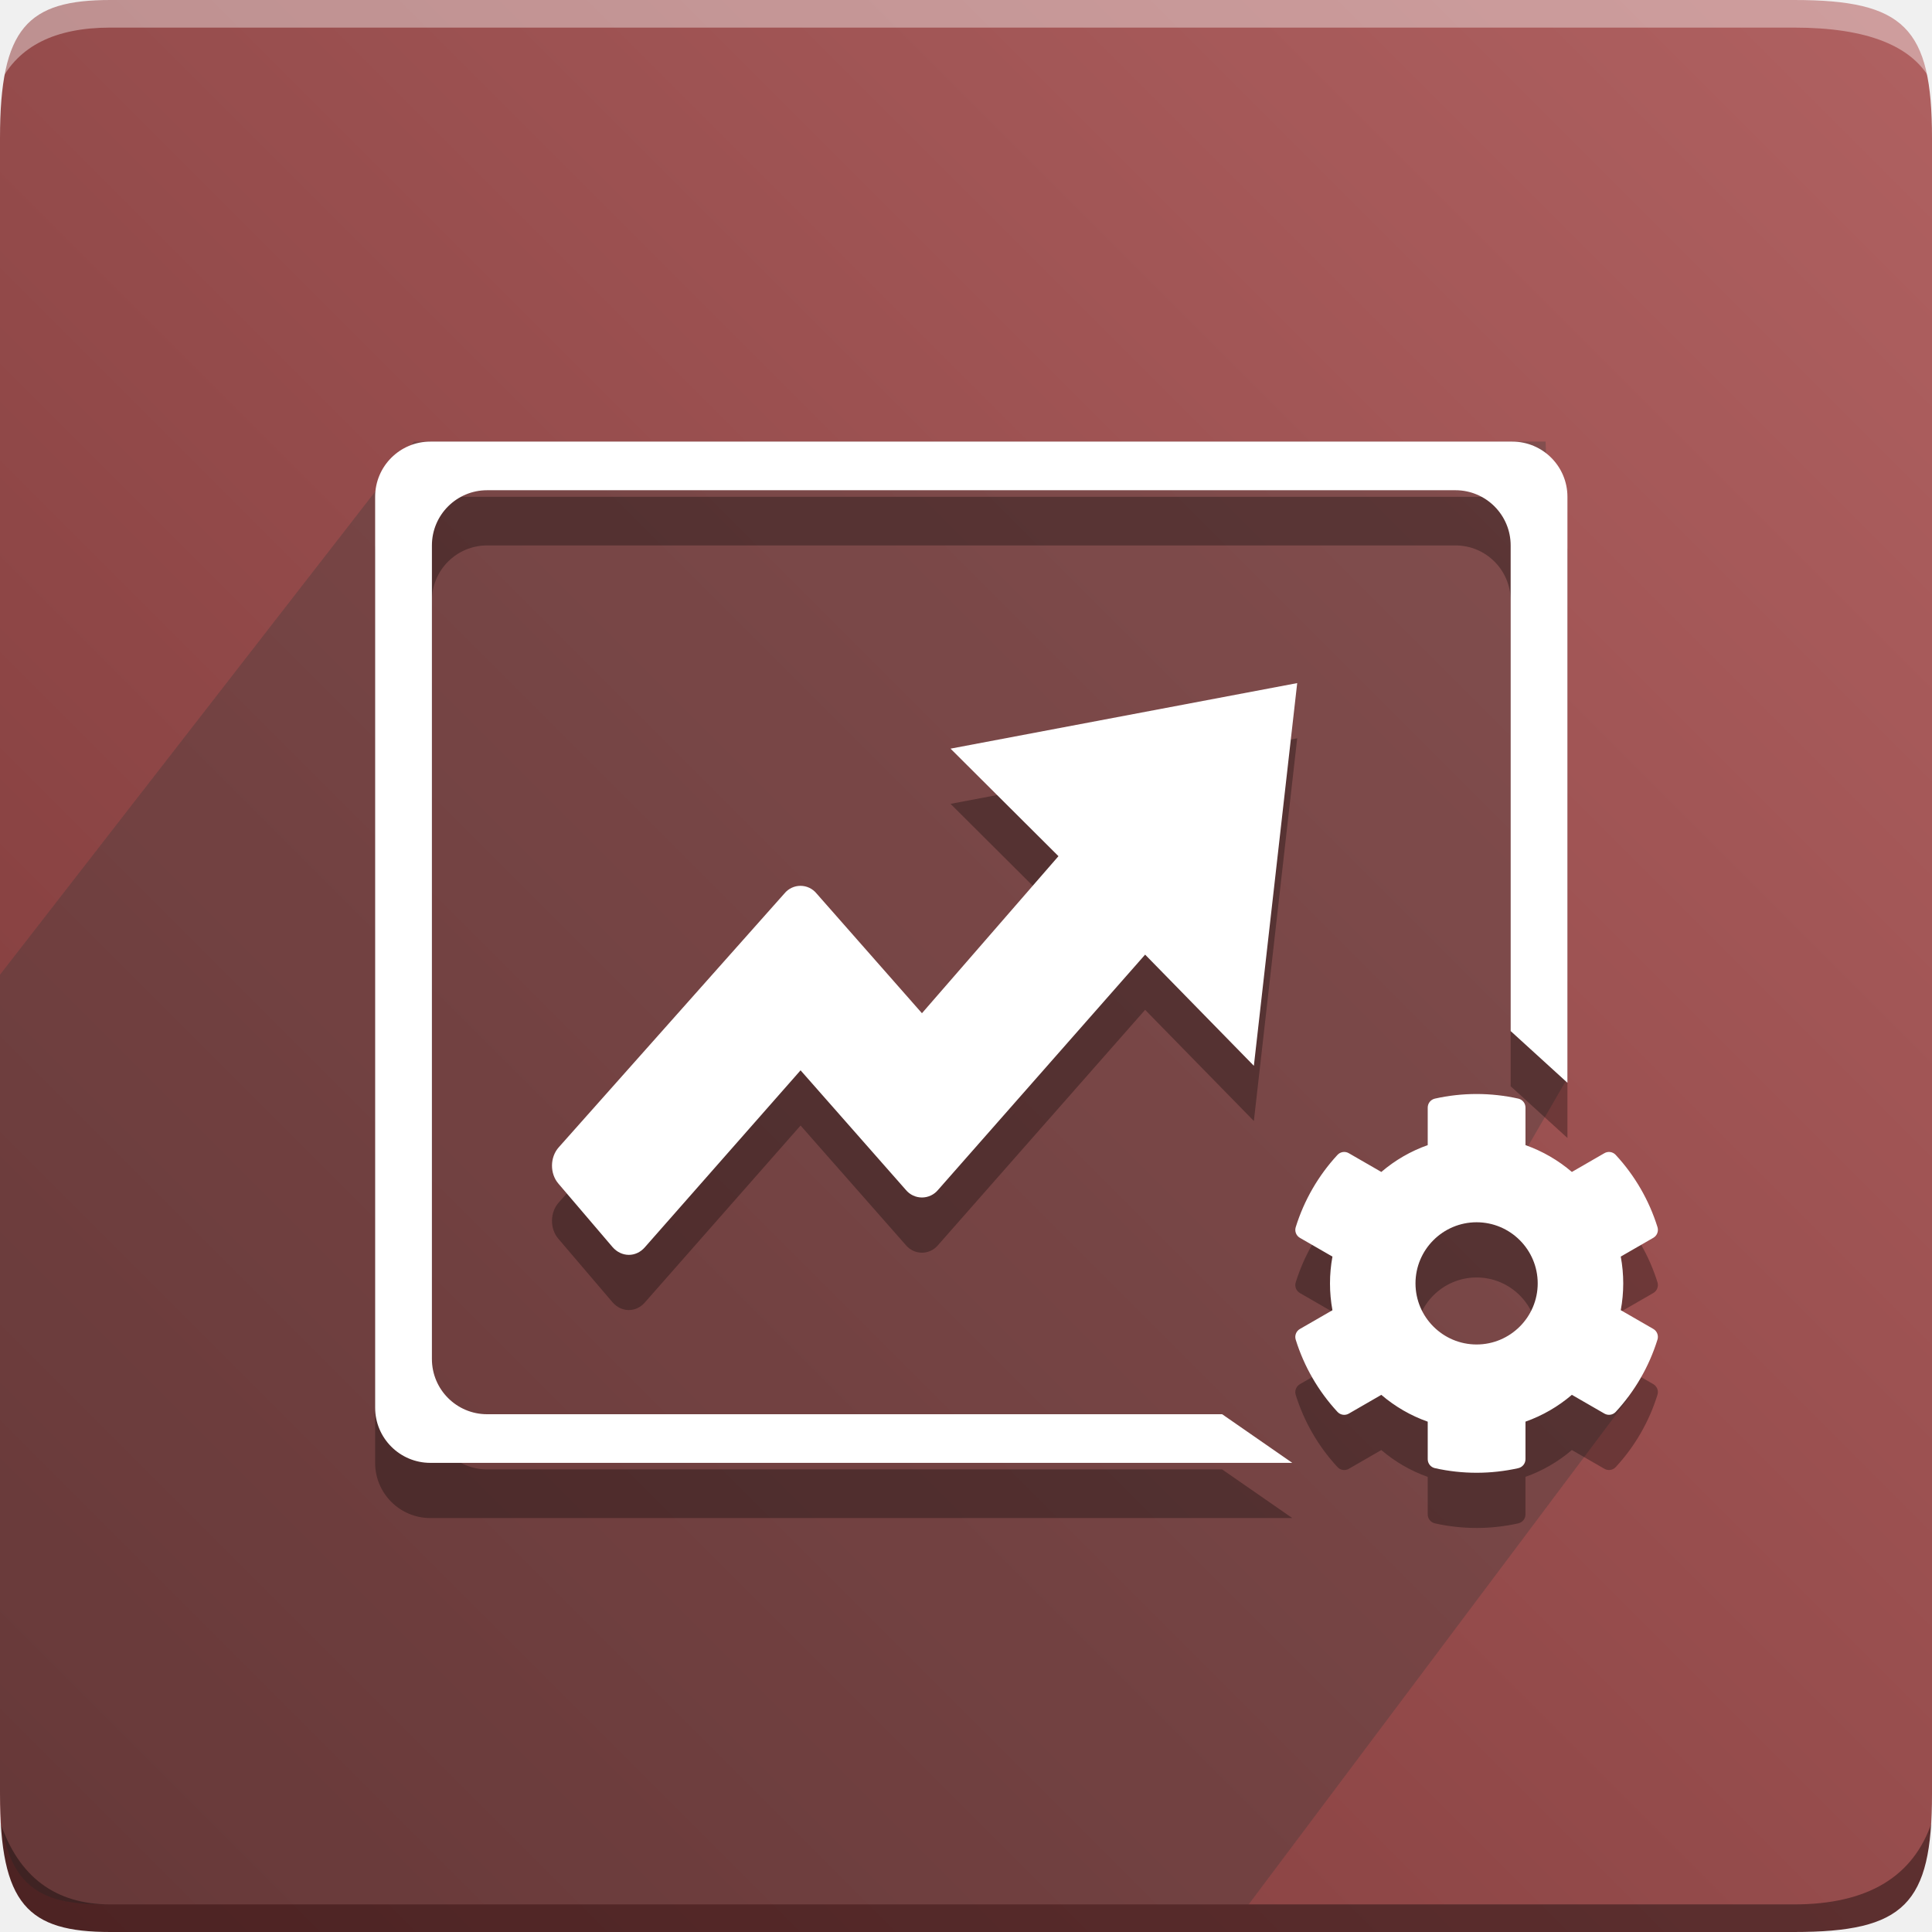
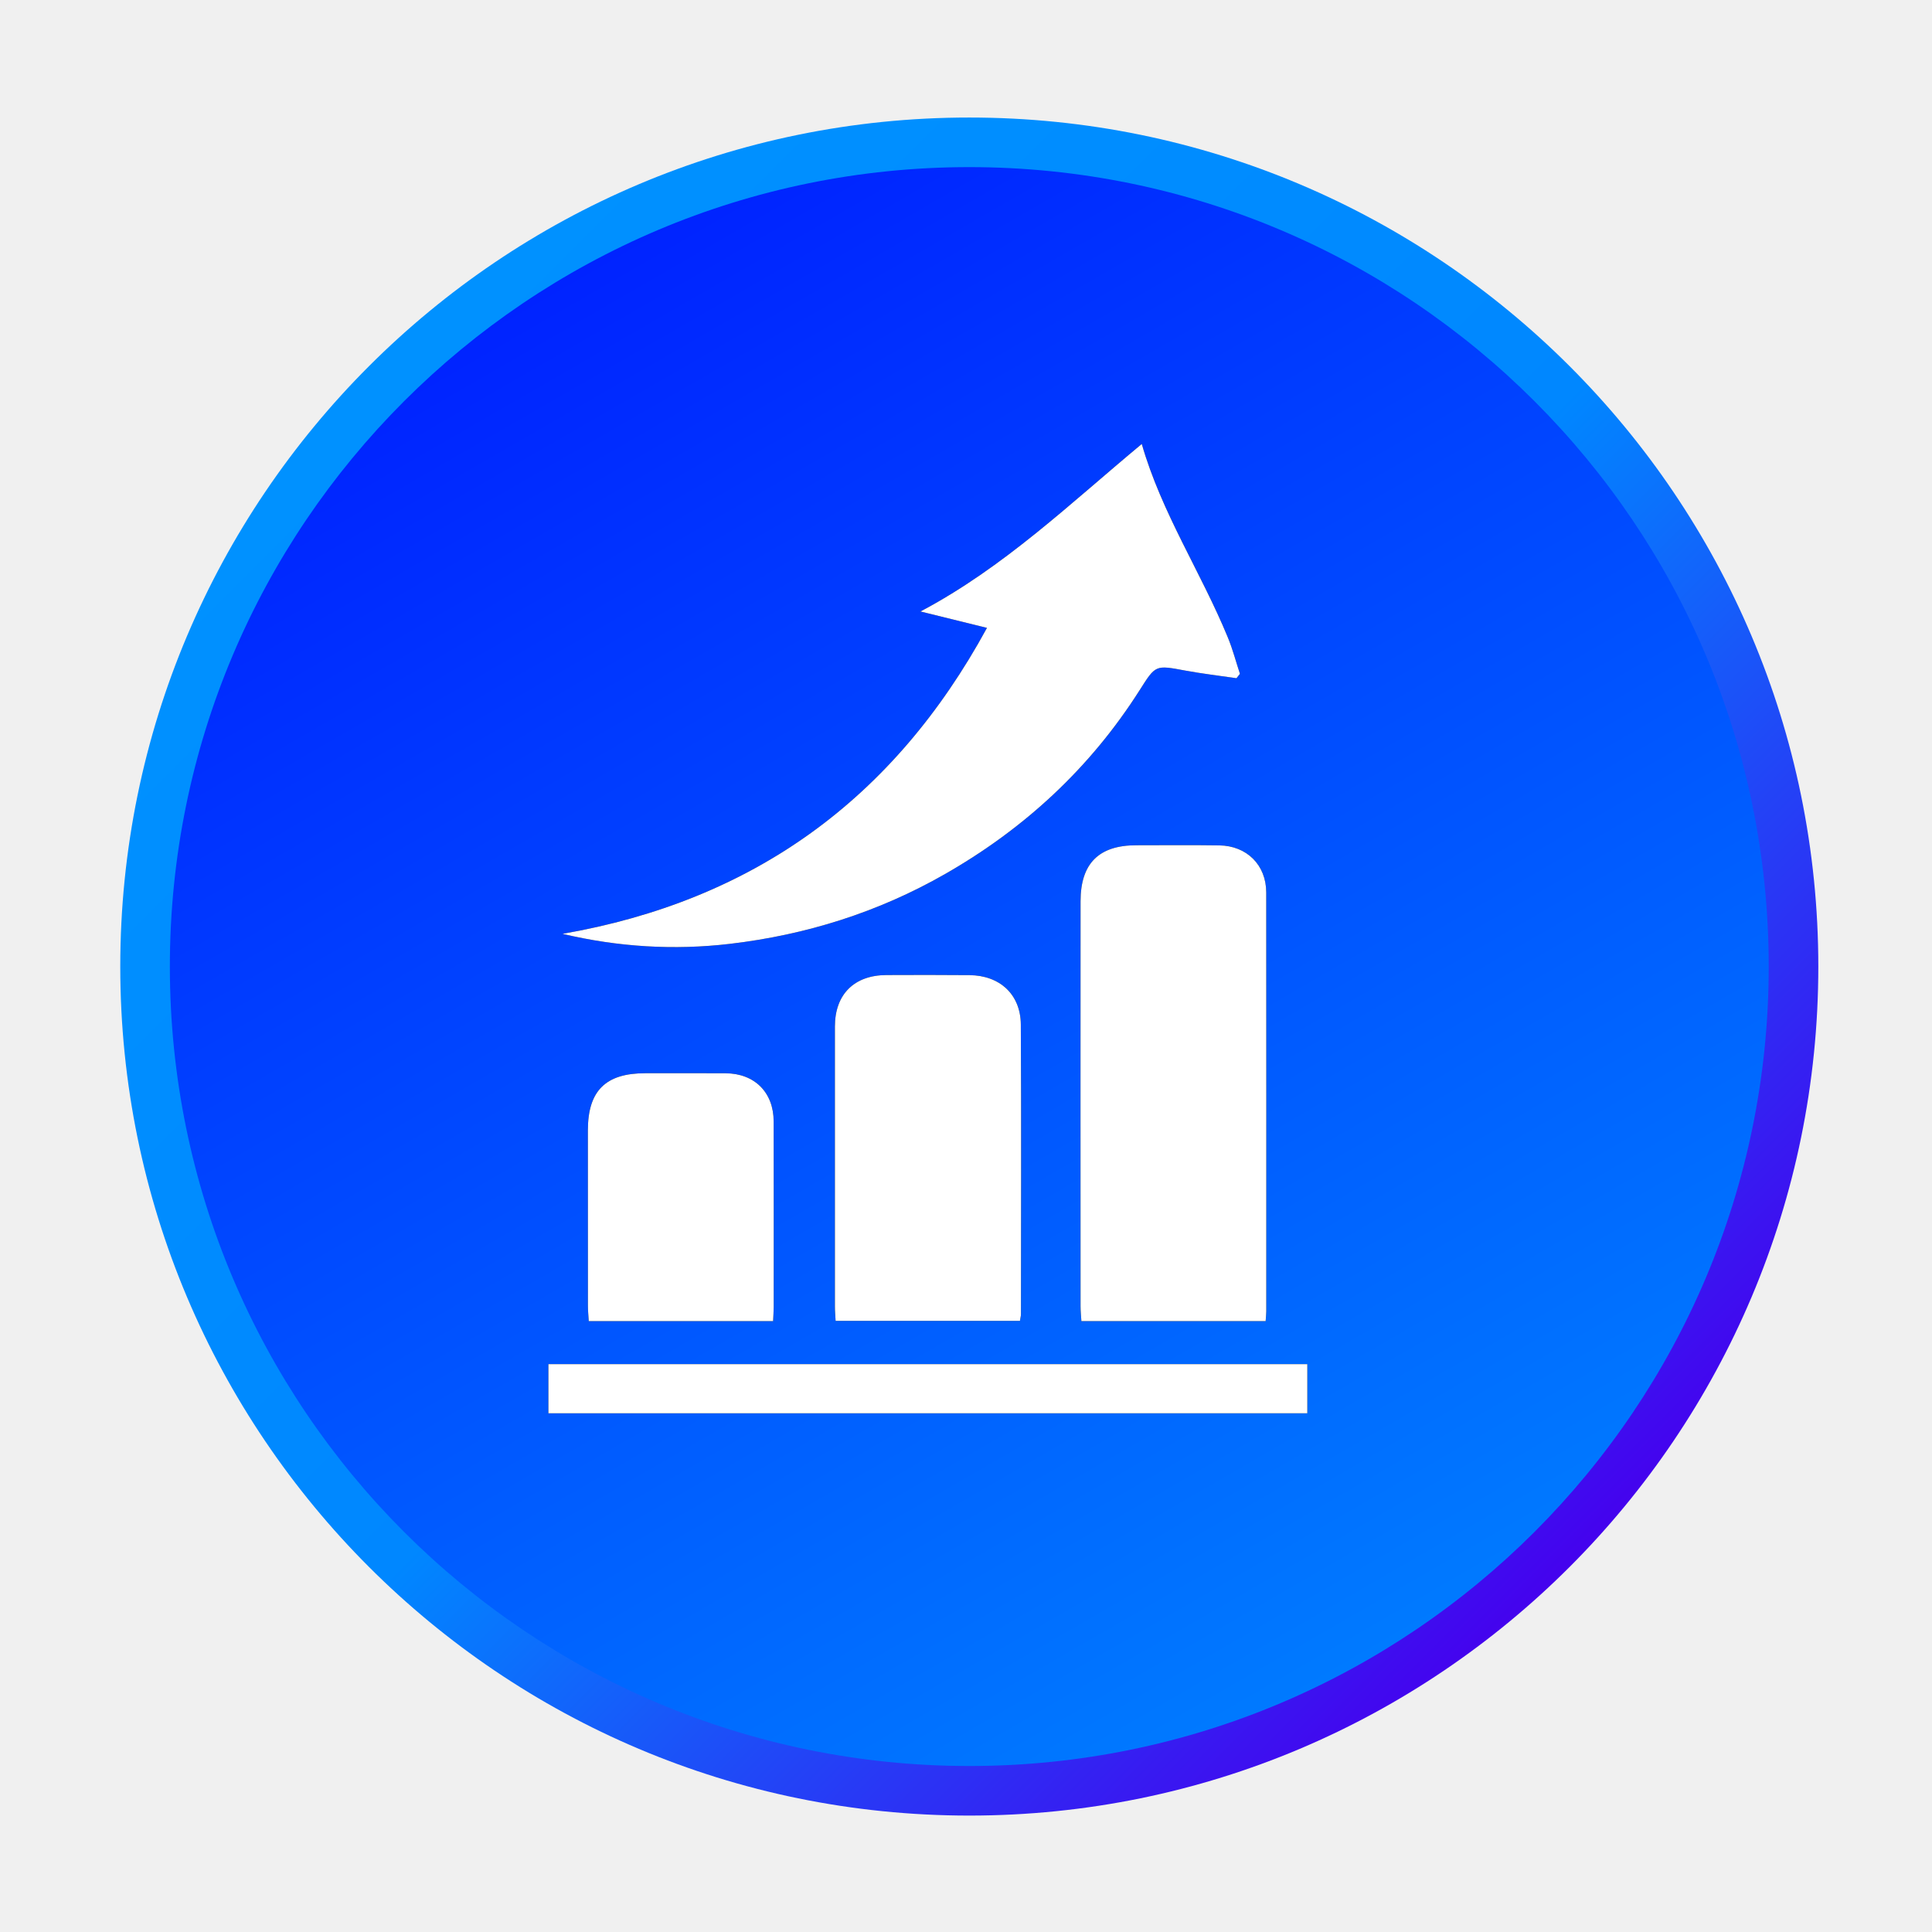
- <svg xmlns="http://www.w3.org/2000/svg" xmlns:xlink="http://www.w3.org/1999/xlink" width="70" height="70" viewBox="0 0 70 70">
-   <defs>
-     <path id="a" d="M4 0h61c4 0 5 1 5 5v60c0 4-1 5-5 5H4c-3 0-4-1-4-5V5c0-4 1-5 4-5z" />
-     <linearGradient id="c" x1="100%" x2="0%" y1="0%" y2="100%">
-       <stop offset="0%" stop-color="#B06161" />
-       <stop offset="45.785%" stop-color="#984E4E" />
-       <stop offset="100%" stop-color="#7C3838" />
-     </linearGradient>
-     <path id="d" d="M56.79 41.23l-2.056-1.873V21.762a2 2 0 0 0-2-2H17.649a2 2 0 0 0-2 2V51.24a2 2 0 0 0 2 2h26.632l2.541 1.762h-31.23a2 2 0 0 1-2-2V20a2 2 0 0 1 2-2h39.199a2 2 0 0 1 2 2v21.23zM34.44 29.125L47 26.75l-1.57 13.866-3.94-4.028-7.502 8.524a.757.757 0 0 1-1.168 0l-3.814-4.332-5.64 6.409c-.323.374-.852.367-1.175-.008l-1.958-2.295c-.316-.367-.31-.96.014-1.32l8.175-9.195a.75.75 0 0 1 1.162 0l3.82 4.34 4.946-5.69-3.91-3.896zM58.724 49.47l1.179.68a.333.333 0 0 1 .15.388 6.851 6.851 0 0 1-1.512 2.617.332.332 0 0 1-.41.062l-1.179-.68a5.3 5.3 0 0 1-1.681.972v1.36c0 .156-.108.29-.26.325a6.916 6.916 0 0 1-3.022 0 .333.333 0 0 1-.26-.324V53.51a5.3 5.3 0 0 1-1.681-.972l-1.178.68a.332.332 0 0 1-.41-.062 6.852 6.852 0 0 1-1.514-2.617.333.333 0 0 1 .151-.387l1.18-.68a5.353 5.353 0 0 1 0-1.943l-1.18-.68a.333.333 0 0 1-.15-.388 6.851 6.851 0 0 1 1.512-2.617.332.332 0 0 1 .41-.062l1.179.68a5.3 5.3 0 0 1 1.681-.972v-1.36c0-.156.108-.29.26-.325a6.916 6.916 0 0 1 3.022 0c.152.034.26.169.26.324v1.361a5.3 5.3 0 0 1 1.681.972l1.178-.68a.332.332 0 0 1 .41.062 6.852 6.852 0 0 1 1.514 2.617.333.333 0 0 1-.151.387l-1.18.68c.12.643.12 1.301 0 1.943zm-3.01-.971c0-1.22-.993-2.214-2.214-2.214-1.22 0-2.214.993-2.214 2.214 0 1.22.993 2.214 2.214 2.214 1.22 0 2.214-.993 2.214-2.214z" />
-     <path id="e" d="M56.79 39.23l-2.056-1.873V19.762a2 2 0 0 0-2-2H17.649a2 2 0 0 0-2 2V49.24a2 2 0 0 0 2 2h26.632l2.541 1.762h-31.23a2 2 0 0 1-2-2V18a2 2 0 0 1 2-2h39.199a2 2 0 0 1 2 2v21.23zM34.44 27.125L47 24.75l-1.57 13.866-3.94-4.028-7.502 8.524a.757.757 0 0 1-1.168 0l-3.814-4.332-5.64 6.409c-.323.374-.852.367-1.175-.008l-1.958-2.295c-.316-.367-.31-.96.014-1.32l8.175-9.195a.75.75 0 0 1 1.162 0l3.82 4.34 4.946-5.69-3.91-3.896zM58.724 47.47l1.179.68a.333.333 0 0 1 .15.388 6.851 6.851 0 0 1-1.512 2.617.332.332 0 0 1-.41.062l-1.179-.68a5.3 5.3 0 0 1-1.681.972v1.36c0 .156-.108.29-.26.325a6.916 6.916 0 0 1-3.022 0 .333.333 0 0 1-.26-.324V51.51a5.3 5.3 0 0 1-1.681-.972l-1.178.68a.332.332 0 0 1-.41-.062 6.852 6.852 0 0 1-1.514-2.617.333.333 0 0 1 .151-.387l1.18-.68a5.353 5.353 0 0 1 0-1.943l-1.18-.68a.333.333 0 0 1-.15-.388 6.851 6.851 0 0 1 1.512-2.617.332.332 0 0 1 .41-.062l1.179.68a5.3 5.3 0 0 1 1.681-.972v-1.36c0-.156.108-.29.26-.325a6.916 6.916 0 0 1 3.022 0c.152.034.26.169.26.324v1.361a5.3 5.3 0 0 1 1.681.972l1.178-.68a.332.332 0 0 1 .41.062 6.852 6.852 0 0 1 1.514 2.617.333.333 0 0 1-.151.387l-1.18.68c.12.643.12 1.301 0 1.943zm-3.01-.971c0-1.22-.993-2.214-2.214-2.214-1.22 0-2.214.993-2.214 2.214 0 1.22.993 2.214 2.214 2.214 1.22 0 2.214-.993 2.214-2.214z" />
-   </defs>
-   <g fill="none" fill-rule="evenodd">
-     <mask id="b" fill="#fff">
-       <use xlink:href="#a" />
-     </mask>
-     <g mask="url(#b)">
-       <path fill="url(#c)" d="M0 0H70V70H0z" />
-       <path fill="#FFF" fill-opacity=".383" d="M4 1h61c2.667 0 4.333.667 5 2V0H0v3c.667-1.333 2-2 4-2z" />
-       <path fill="#393939" d="M4 69c-2 0-4-.146-4-4.077V35.315L15 16h41l.758 23.122-2.424 4.183L59 50.654 45.243 69H4z" opacity=".324" />
-       <path fill="#000" fill-opacity=".383" d="M4 69h61c2.667 0 4.333-1 5-3v4H0v-4c.667 2 2 3 4 3z" />
-       <use fill="#000" fill-rule="nonzero" opacity=".3" xlink:href="#d" />
-       <use fill="#FFF" fill-rule="nonzero" xlink:href="#e" />
+ <svg xmlns="http://www.w3.org/2000/svg" version="1.1" id="Layer_1" x="0px" y="0px" width="512px" height="512px" viewBox="0 0 512 512" enable-background="new 0 0 512 512" xml:space="preserve">
+   <g>
+     <g>
+       <linearGradient id="SVGID_1_" gradientUnits="userSpaceOnUse" x1="101.238" y1="100.512" x2="417.311" y2="416.584">
+         <stop offset="0" style="stop-color:#0091FF" />
+         <stop offset="0.505" style="stop-color:#0087FF" />
+         <stop offset="1" style="stop-color:#4501EE" />
+       </linearGradient>
+       <path fill="url(#SVGID_1_)" d="M481.873,256.147c0,124.261-100.733,225-225,225s-225-100.739-225-225    c0-124.264,100.733-225,225-225S481.873,131.884,481.873,256.147z" />
+       <linearGradient id="SVGID_2_" gradientUnits="userSpaceOnUse" x1="150.926" y1="72.643" x2="362.821" y2="439.657">
+         <stop offset="0" style="stop-color:#0023FF" />
+         <stop offset="1" style="stop-color:#007AFF" />
+       </linearGradient>
+       <path fill="url(#SVGID_2_)" d="M468.731,256.147c0,117.011-94.854,211.864-211.858,211.864S45.015,373.158,45.015,256.147    c0-117.005,94.854-211.858,211.858-211.858S468.731,139.143,468.731,256.147z" />
    </g>
  </g>
+   <g>
+     <path fill-rule="evenodd" clip-rule="evenodd" d="M149.062,247.477c14.78,3.493,29.56,4.392,44.389,2.65   c20.195-2.378,39.291-8.365,57.005-18.503c21.148-12.09,38.496-28.157,51.577-48.744c4.241-6.684,4.144-6.65,12.017-5.183   c4.512,0.84,9.083,1.366,13.631,2.038c0.306-0.391,0.611-0.779,0.917-1.164c-1.063-3.225-1.919-6.534-3.215-9.661   c-7.103-17.258-17.567-33.025-22.8-51.253c-18.826,15.624-36.479,32.677-58.643,44.389c5.905,1.461,11.443,2.827,17.616,4.349   C236.775,211.927,199.477,238.736,149.062,247.477z M335.406,350.114c0.073-1.124,0.171-1.846,0.171-2.573   c0-37.023,0.024-74.034-0.013-111.051c-0.012-7.252-5.146-12.353-12.457-12.454c-7.322-0.107-14.657-0.037-21.98-0.031   c-9.926,0.009-14.755,4.813-14.768,14.826c-0.024,35.771-0.012,71.54,0,107.322c0,1.296,0.135,2.598,0.221,3.961   C303.047,350.114,319.037,350.114,335.406,350.114z M270.296,350.047c0.122-0.813,0.269-1.289,0.269-1.766   c0.013-25.6,0.11-51.192-0.036-76.785c-0.062-7.977-5.574-12.998-13.606-13.072c-7.335-0.066-14.67-0.058-22.005-0.023   c-8.57,0.039-13.655,5.125-13.655,13.646c-0.012,24.731-0.012,49.462,0,74.188c0,1.204,0.11,2.414,0.184,3.813   C237.777,350.047,253.878,350.047,270.296,350.047z M204.88,350.114c0.061-1.497,0.159-2.592,0.159-3.691   c0-16.394,0.024-32.8-0.012-49.193c0-7.714-5.037-12.763-12.763-12.8c-7.09-0.043-14.168-0.012-21.247-0.012   c-10.513,0-15.208,4.639-15.22,15.109c-0.012,15.52,0,31.052,0.012,46.584c0,1.308,0.134,2.615,0.22,4.003   C172.484,350.114,188.487,350.114,204.88,350.114z M145.333,374.534c67.298,0,134.218,0,201.125,0c0-4.518,0-8.692,0-13.026   c-67.139,0-134.059,0-201.125,0C145.333,365.934,145.333,370.114,145.333,374.534z" />
+     <path fill-rule="evenodd" clip-rule="evenodd" fill="#FFFFFF" d="M149.062,247.477c50.416-8.741,87.714-35.55,112.493-81.082   c-6.173-1.522-11.711-2.888-17.616-4.349c22.164-11.711,39.817-28.765,58.643-44.389c5.232,18.228,15.697,33.995,22.8,51.253   c1.296,3.127,2.151,6.437,3.215,9.661c-0.306,0.385-0.611,0.773-0.917,1.164c-4.548-0.672-9.119-1.198-13.631-2.038   c-7.873-1.467-7.775-1.501-12.017,5.183c-13.081,20.587-30.429,36.653-51.577,48.744c-17.714,10.138-36.81,16.125-57.005,18.503   C178.621,251.869,163.841,250.97,149.062,247.477z" />
+     <path fill-rule="evenodd" clip-rule="evenodd" fill="#FFFFFF" d="M335.406,350.114c-16.369,0-32.359,0-48.826,0   c-0.086-1.363-0.221-2.665-0.221-3.961c-0.012-35.782-0.024-71.552,0-107.322c0.013-10.013,4.842-14.817,14.768-14.826   c7.323-0.006,14.658-0.076,21.98,0.031c7.311,0.101,12.445,5.202,12.457,12.454c0.037,37.017,0.013,74.028,0.013,111.051   C335.577,348.269,335.479,348.99,335.406,350.114z" />
+     <path fill-rule="evenodd" clip-rule="evenodd" fill="#FFFFFF" d="M270.296,350.047c-16.418,0-32.519,0-48.851,0   c-0.073-1.399-0.184-2.609-0.184-3.813c-0.012-24.726-0.012-49.456,0-74.188c0-8.521,5.085-13.606,13.655-13.646   c7.335-0.034,14.67-0.043,22.005,0.023c8.032,0.074,13.545,5.096,13.606,13.072c0.146,25.593,0.049,51.186,0.036,76.785   C270.564,348.758,270.418,349.234,270.296,350.047z" />
+     <path fill-rule="evenodd" clip-rule="evenodd" fill="#FFFFFF" d="M204.88,350.114c-16.394,0-32.396,0-48.851,0   c-0.085-1.388-0.22-2.695-0.22-4.003c-0.012-15.532-0.024-31.064-0.012-46.584c0.012-10.471,4.707-15.109,15.22-15.109   c7.079,0,14.157-0.031,21.247,0.012c7.726,0.037,12.763,5.086,12.763,12.8c0.037,16.394,0.012,32.8,0.012,49.193   C205.039,347.522,204.941,348.617,204.88,350.114z" />
+     <path fill-rule="evenodd" clip-rule="evenodd" fill="#FFFFFF" d="M145.333,374.534c0-4.42,0-8.601,0-13.026   c67.066,0,133.986,0,201.125,0c0,4.334,0,8.509,0,13.026C279.551,374.534,212.631,374.534,145.333,374.534z" />
+   </g>
</svg>
